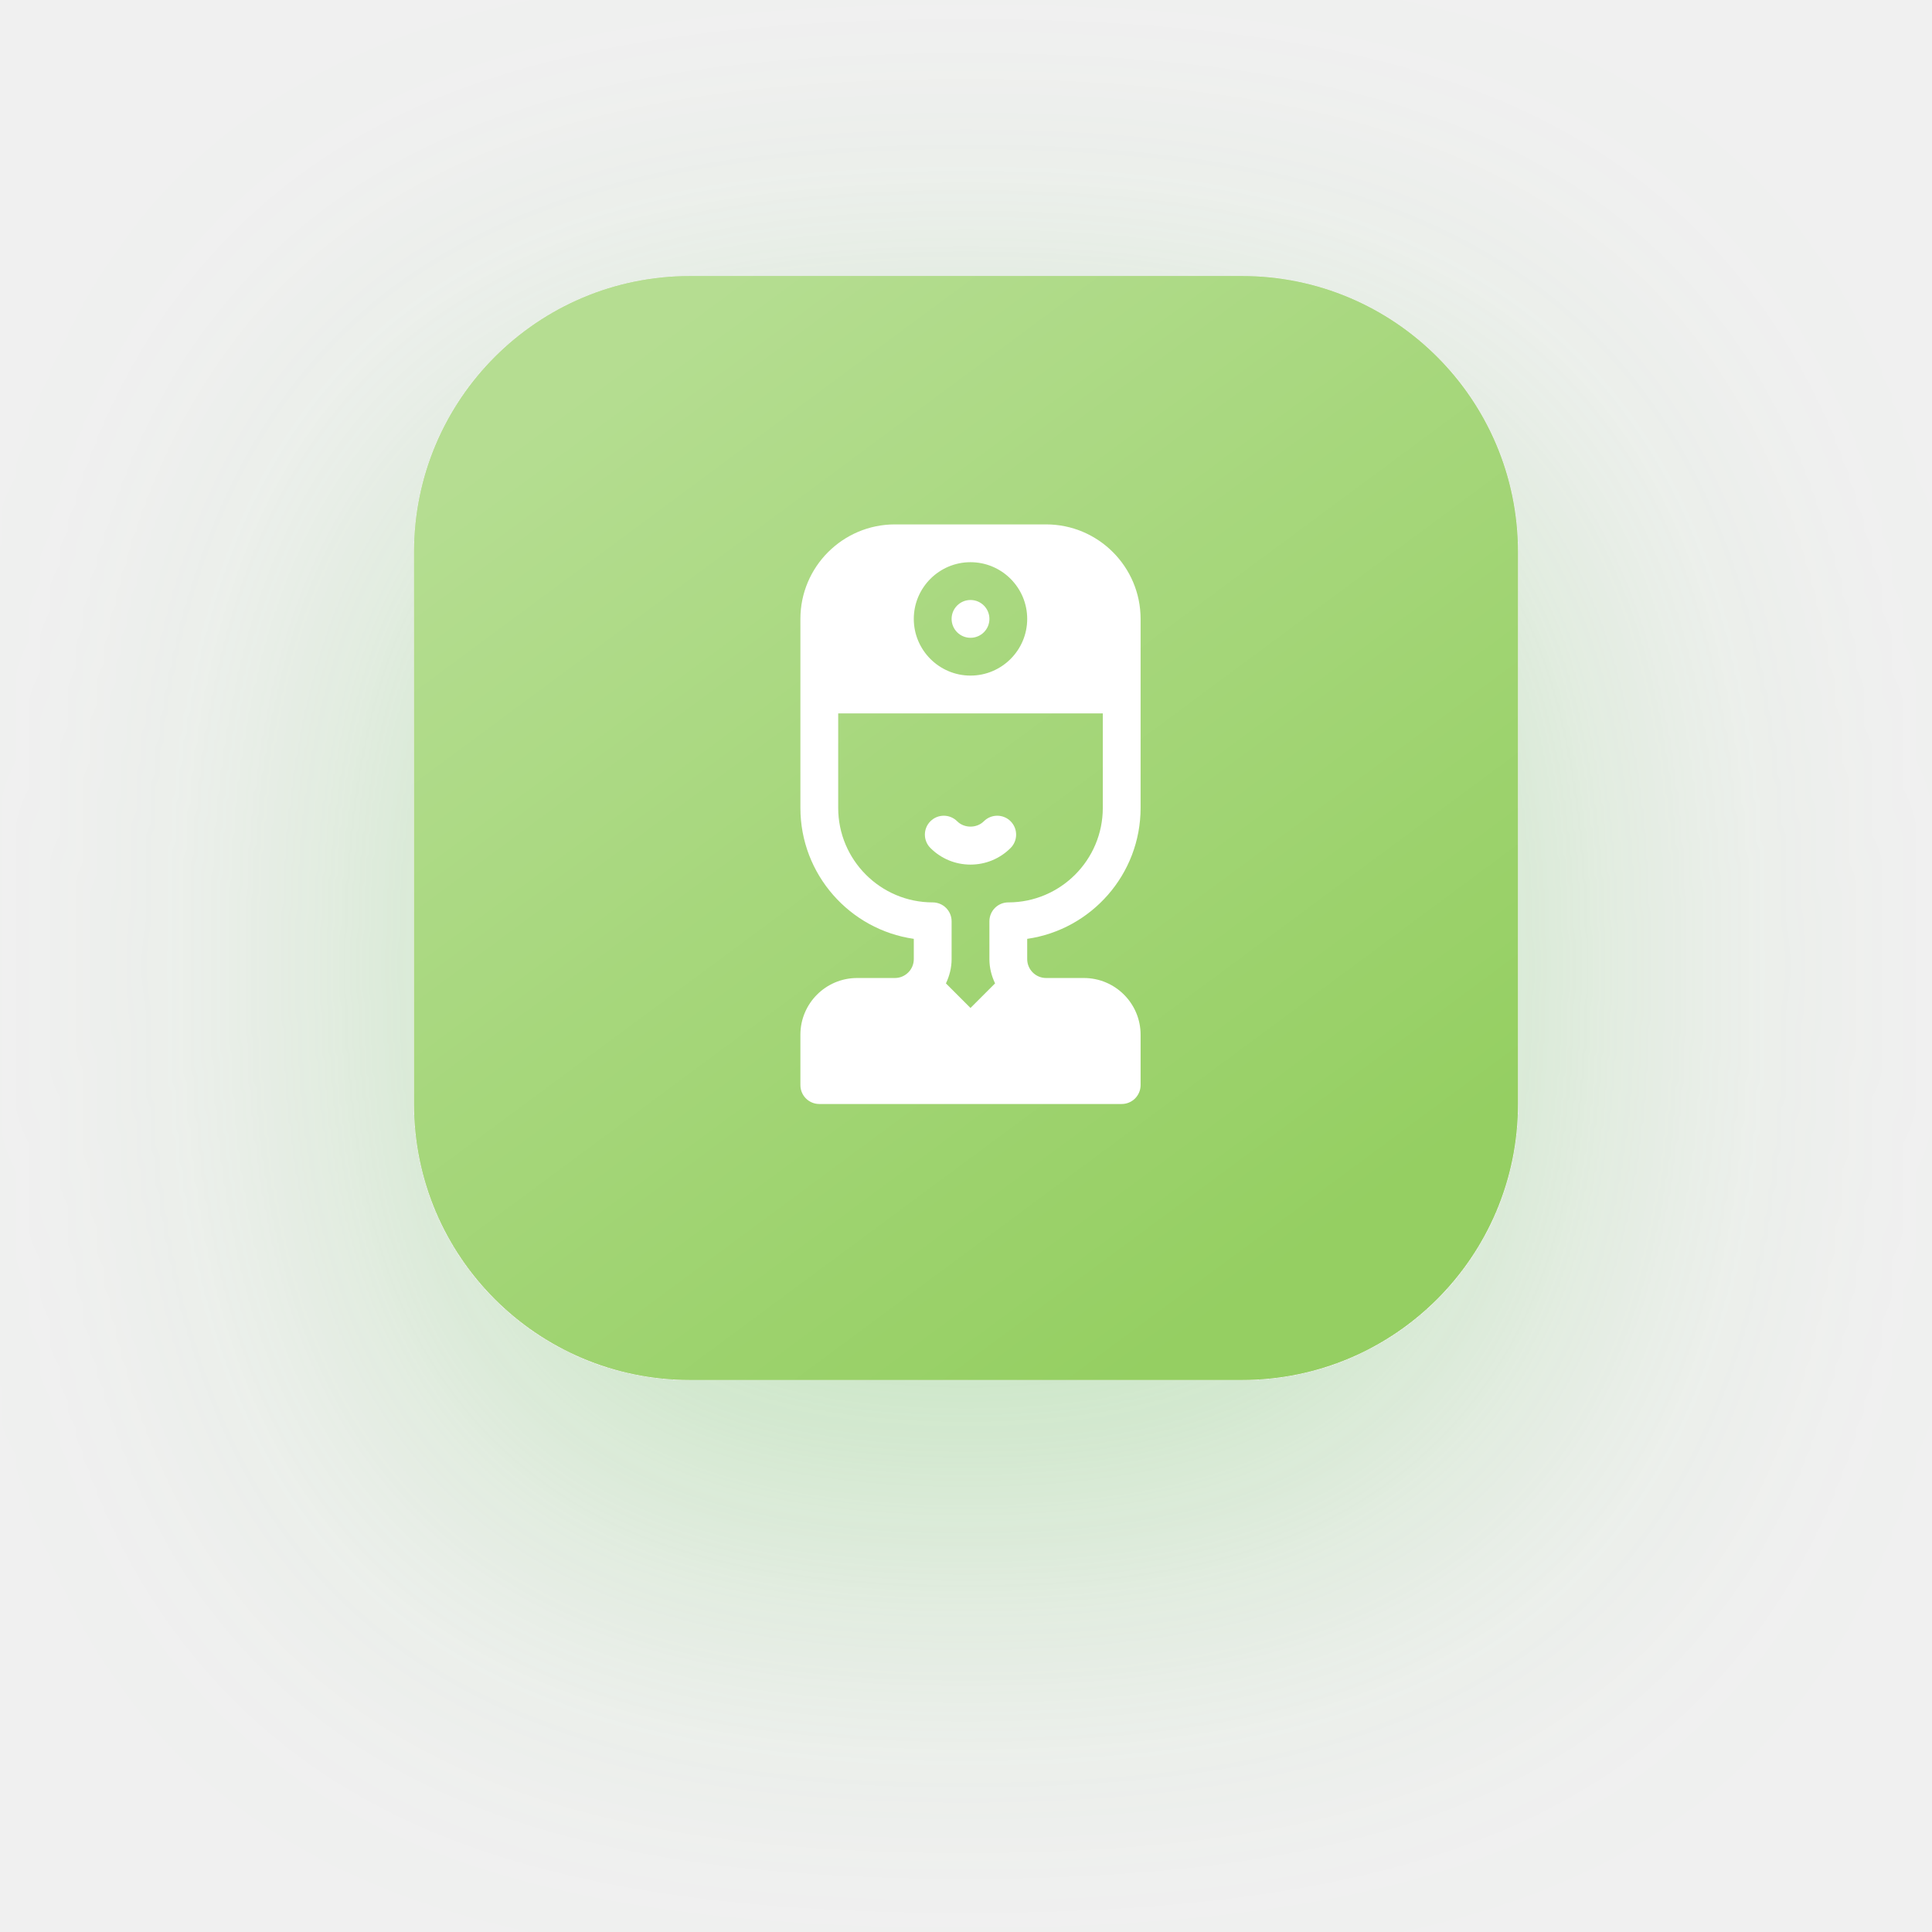
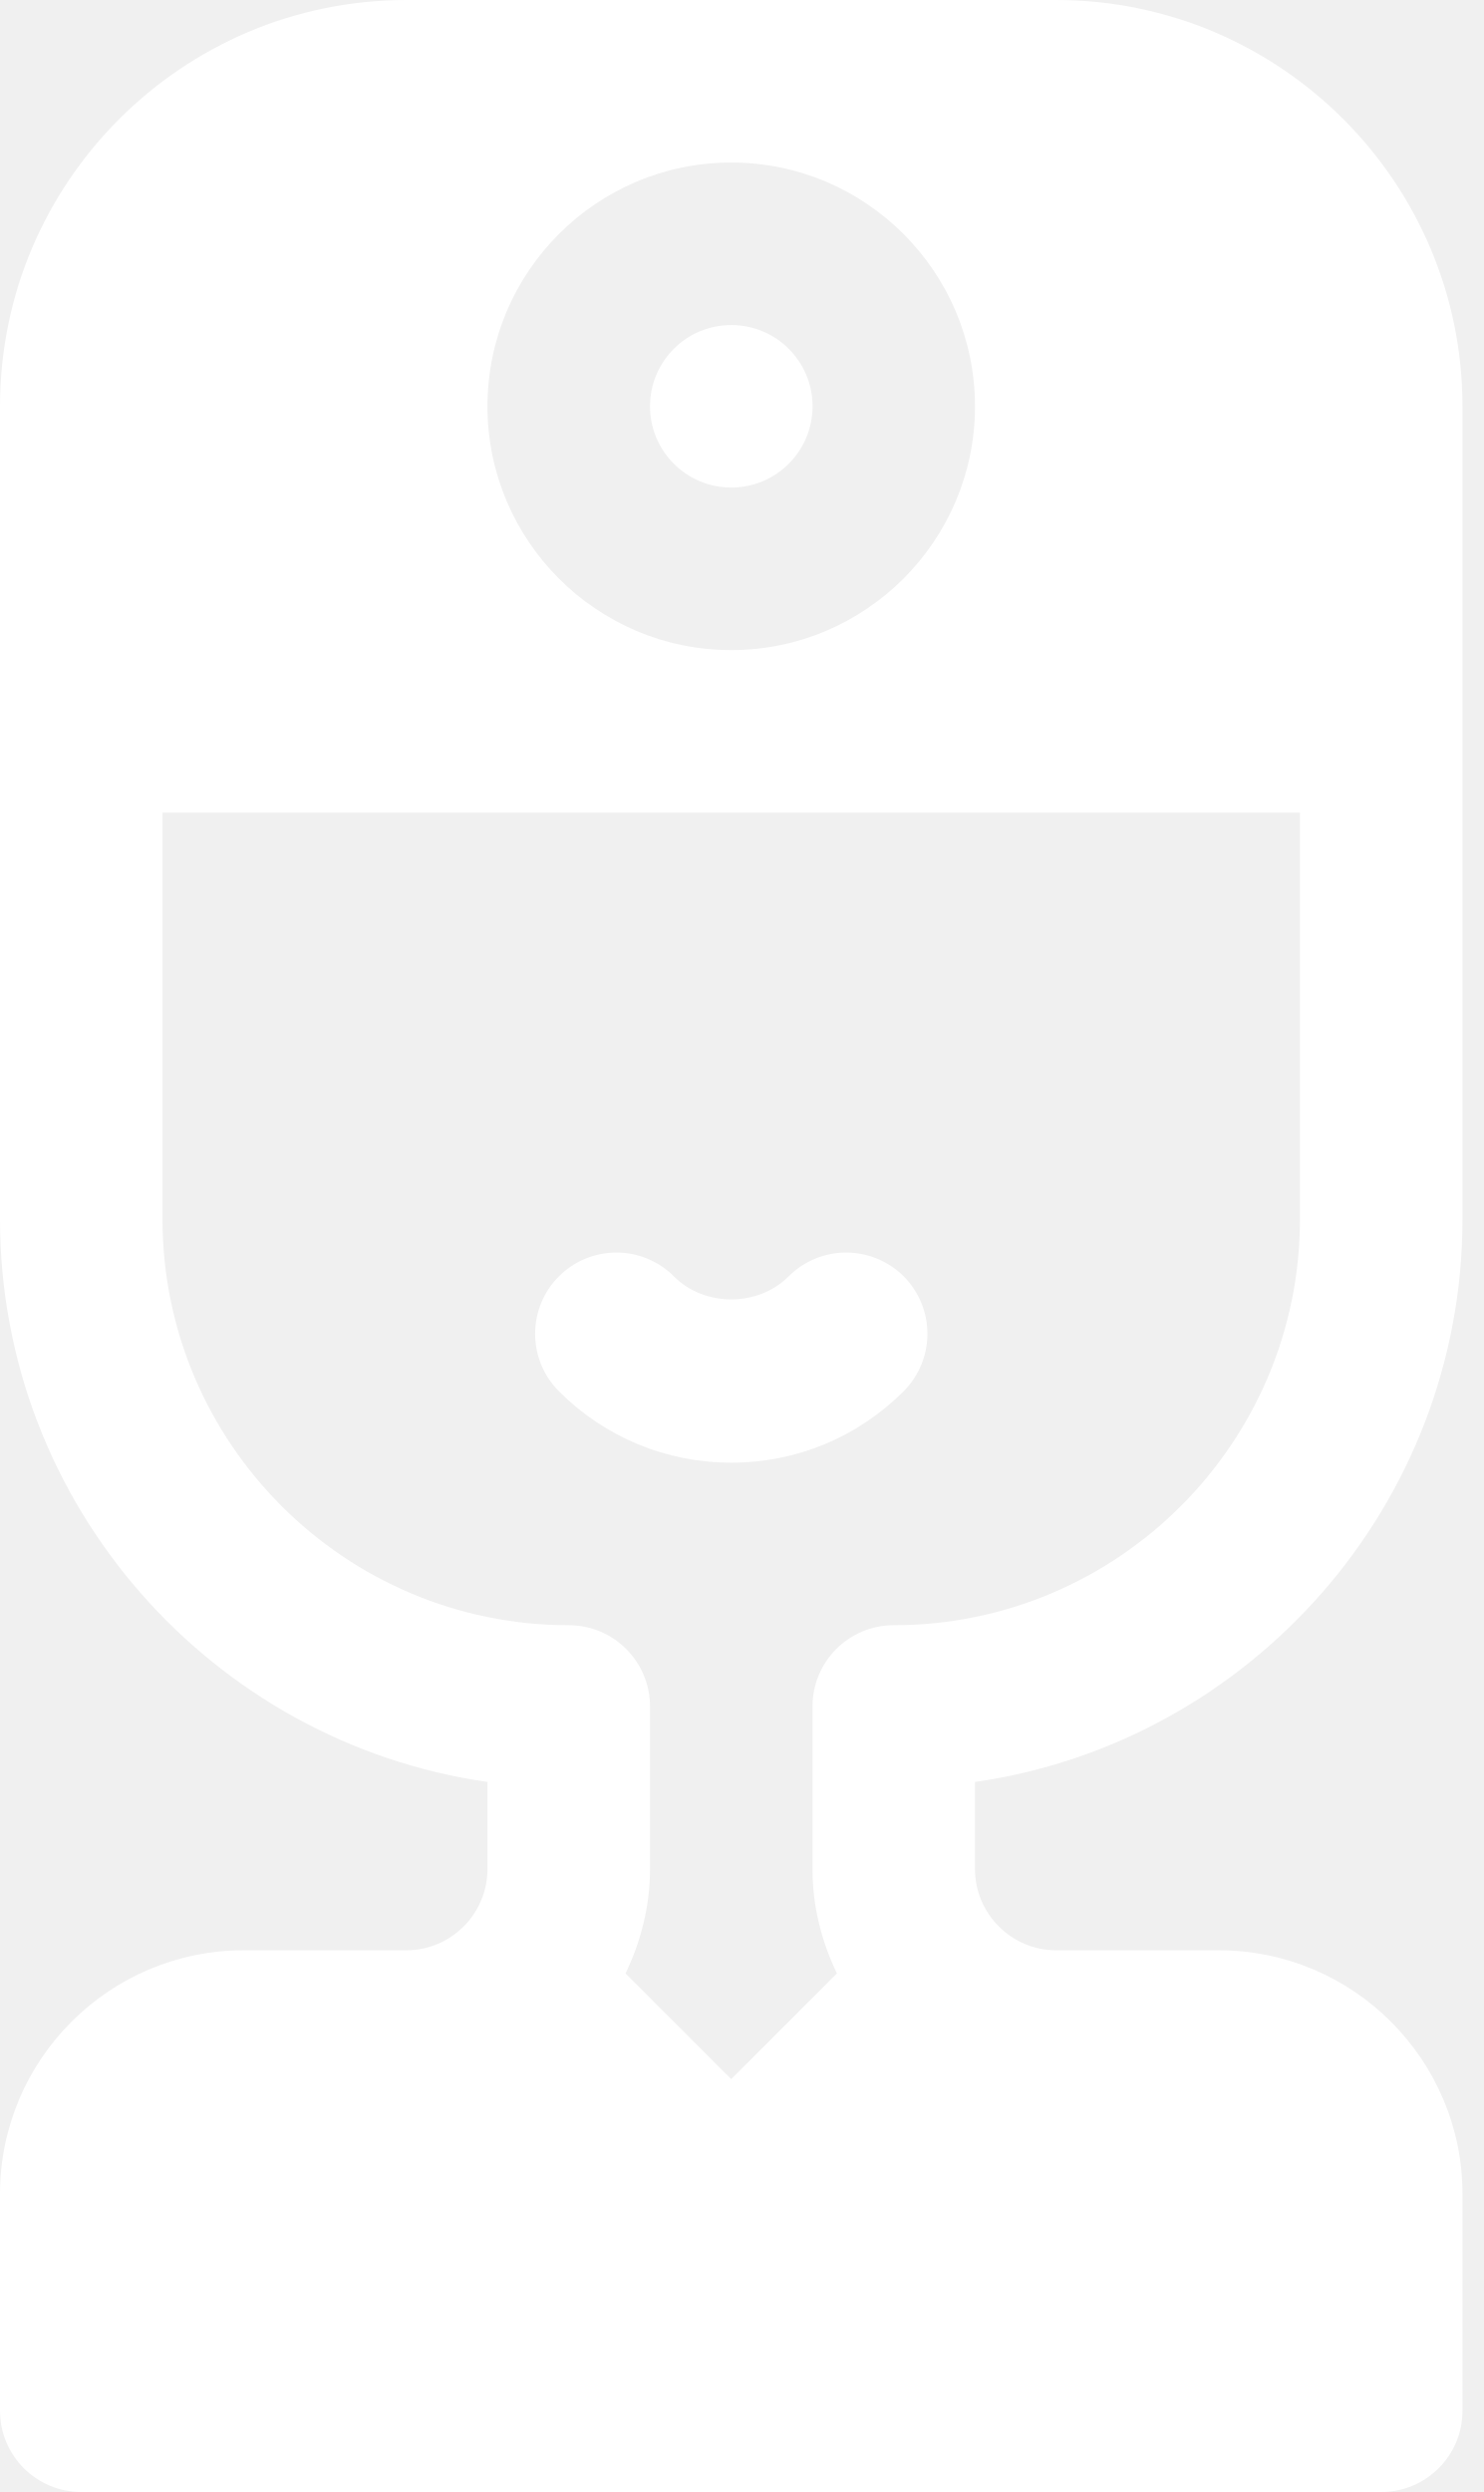
- <svg xmlns="http://www.w3.org/2000/svg" width="140" height="140" viewBox="0 0 140 140" fill="none">
-   <g filter="url(#filter0_d_191_35)">
-     <rect x="30" y="20" width="80" height="80" rx="20" fill="#95CF62" />
-     <rect x="30" y="20" width="80" height="80" rx="20" fill="url(#paint0_linear_191_35)" fill-opacity="0.3" />
-     <path d="M70.327 46.217C71.083 46.217 71.697 45.604 71.697 44.848C71.697 44.091 71.083 43.478 70.327 43.478C69.57 43.478 68.957 44.091 68.957 44.848C68.957 45.604 69.57 46.217 70.327 46.217Z" fill="white" />
-     <path d="M73.231 59.511C72.697 58.977 71.829 58.976 71.294 59.512C70.778 60.029 69.874 60.029 69.359 59.512C68.824 58.976 67.957 58.977 67.422 59.511C66.887 60.046 66.887 60.913 67.421 61.448C68.197 62.224 69.229 62.652 70.327 62.652C71.424 62.652 72.457 62.224 73.233 61.448C73.766 60.913 73.766 60.046 73.231 59.511Z" fill="white" />
-     <path d="M82.652 58.544C82.652 53.773 82.652 49.603 82.652 44.848C82.652 41.072 79.58 38 75.804 38H64.848C61.072 38 58 41.072 58 44.848C58 49.605 58 53.771 58 58.544C58 63.365 61.577 67.366 66.217 68.033V69.5C66.217 70.255 65.603 70.87 64.848 70.87H62.109C59.843 70.87 58 72.713 58 74.978V78.63C58 79.387 58.614 80 59.37 80H81.283C82.039 80 82.652 79.387 82.652 78.63V74.978C82.652 72.713 80.809 70.87 78.543 70.87H75.804C75.049 70.87 74.435 70.255 74.435 69.5V68.033C79.075 67.366 82.652 63.365 82.652 58.544ZM70.326 40.739C72.592 40.739 74.435 42.582 74.435 44.848C74.435 47.113 72.592 48.956 70.326 48.956C68.061 48.956 66.217 47.113 66.217 44.848C66.217 42.582 68.061 40.739 70.326 40.739ZM73.065 65.391C72.309 65.391 71.696 66.004 71.696 66.761V69.5C71.696 70.132 71.851 70.725 72.107 71.26L70.326 73.041L68.545 71.26C68.801 70.725 68.957 70.132 68.957 69.5V66.761C68.957 66.004 68.343 65.391 67.587 65.391C63.811 65.391 60.739 62.32 60.739 58.544V51.696H79.913V58.544C79.913 62.319 76.841 65.391 73.065 65.391Z" fill="white" />
-   </g>
-   <defs>
-     <filter id="filter0_d_191_35" x="0" y="0" width="140" height="140" filterUnits="userSpaceOnUse" color-interpolation-filters="sRGB">
-       <feFlood flood-opacity="0" result="BackgroundImageFix" />
-       <feColorMatrix in="SourceAlpha" type="matrix" values="0 0 0 0 0 0 0 0 0 0 0 0 0 0 0 0 0 0 127 0" result="hardAlpha" />
-       <feOffset dy="10" />
-       <feGaussianBlur stdDeviation="15" />
-       <feComposite in2="hardAlpha" operator="out" />
-       <feColorMatrix type="matrix" values="0 0 0 0 0.444 0 0 0 0 0.812 0 0 0 0 0.384 0 0 0 0.35 0" />
-       <feBlend mode="normal" in2="BackgroundImageFix" result="effect1_dropShadow_191_35" />
-       <feBlend mode="normal" in="SourceGraphic" in2="effect1_dropShadow_191_35" result="shape" />
-     </filter>
-     <linearGradient id="paint0_linear_191_35" x1="42" y1="28" x2="90.5" y2="93.5" gradientUnits="userSpaceOnUse">
-       <stop stop-color="white" />
-       <stop offset="1" stop-color="white" stop-opacity="0" />
-     </linearGradient>
-   </defs>
+ <svg xmlns="http://www.w3.org/2000/svg" width="25" height="42" viewBox="0 0 25 42" fill="none">
+   <path d="M12.327 8.217C13.083 8.217 13.697 7.604 13.697 6.848C13.697 6.091 13.083 5.478 12.327 5.478C11.57 5.478 10.957 6.091 10.957 6.848C10.957 7.604 11.57 8.217 12.327 8.217Z" fill="white" />
+   <path d="M15.232 21.511C14.697 20.977 13.829 20.976 13.294 21.512C12.778 22.029 11.874 22.029 11.359 21.512C10.824 20.976 9.957 20.977 9.422 21.511C8.887 22.046 8.887 22.913 9.421 23.448C10.197 24.224 11.229 24.652 12.327 24.652C13.424 24.652 14.457 24.224 15.232 23.448C15.767 22.913 15.767 22.046 15.232 21.511Z" fill="white" />
+   <path d="M24.652 20.544C24.652 15.773 24.652 11.603 24.652 6.848C24.652 3.072 21.58 0 17.804 0H6.848C3.072 0 0 3.072 0 6.848C0 11.605 0 15.771 0 20.544C0 25.365 3.577 29.366 8.217 30.033V31.5C8.217 32.255 7.603 32.87 6.848 32.87H4.109C1.843 32.87 0 34.713 0 36.978V40.63C0 41.387 0.614 42 1.37 42H23.283C24.039 42 24.652 41.387 24.652 40.63V36.978C24.652 34.713 22.809 32.87 20.544 32.87H17.804C17.049 32.87 16.435 32.255 16.435 31.5V30.033C21.075 29.366 24.652 25.365 24.652 20.544ZM12.326 2.739C14.592 2.739 16.435 4.582 16.435 6.848C16.435 9.113 14.592 10.957 12.326 10.957C10.06 10.957 8.217 9.113 8.217 6.848C8.217 4.582 10.06 2.739 12.326 2.739ZM15.065 27.391C14.309 27.391 13.696 28.004 13.696 28.761V31.5C13.696 32.132 13.851 32.725 14.107 33.26L12.326 35.041L10.545 33.26C10.801 32.725 10.957 32.132 10.957 31.5V28.761C10.957 28.004 10.343 27.391 9.587 27.391C5.811 27.391 2.739 24.32 2.739 20.544V13.696H21.913V20.544C21.913 24.32 18.841 27.391 15.065 27.391Z" fill="white" />
</svg>
